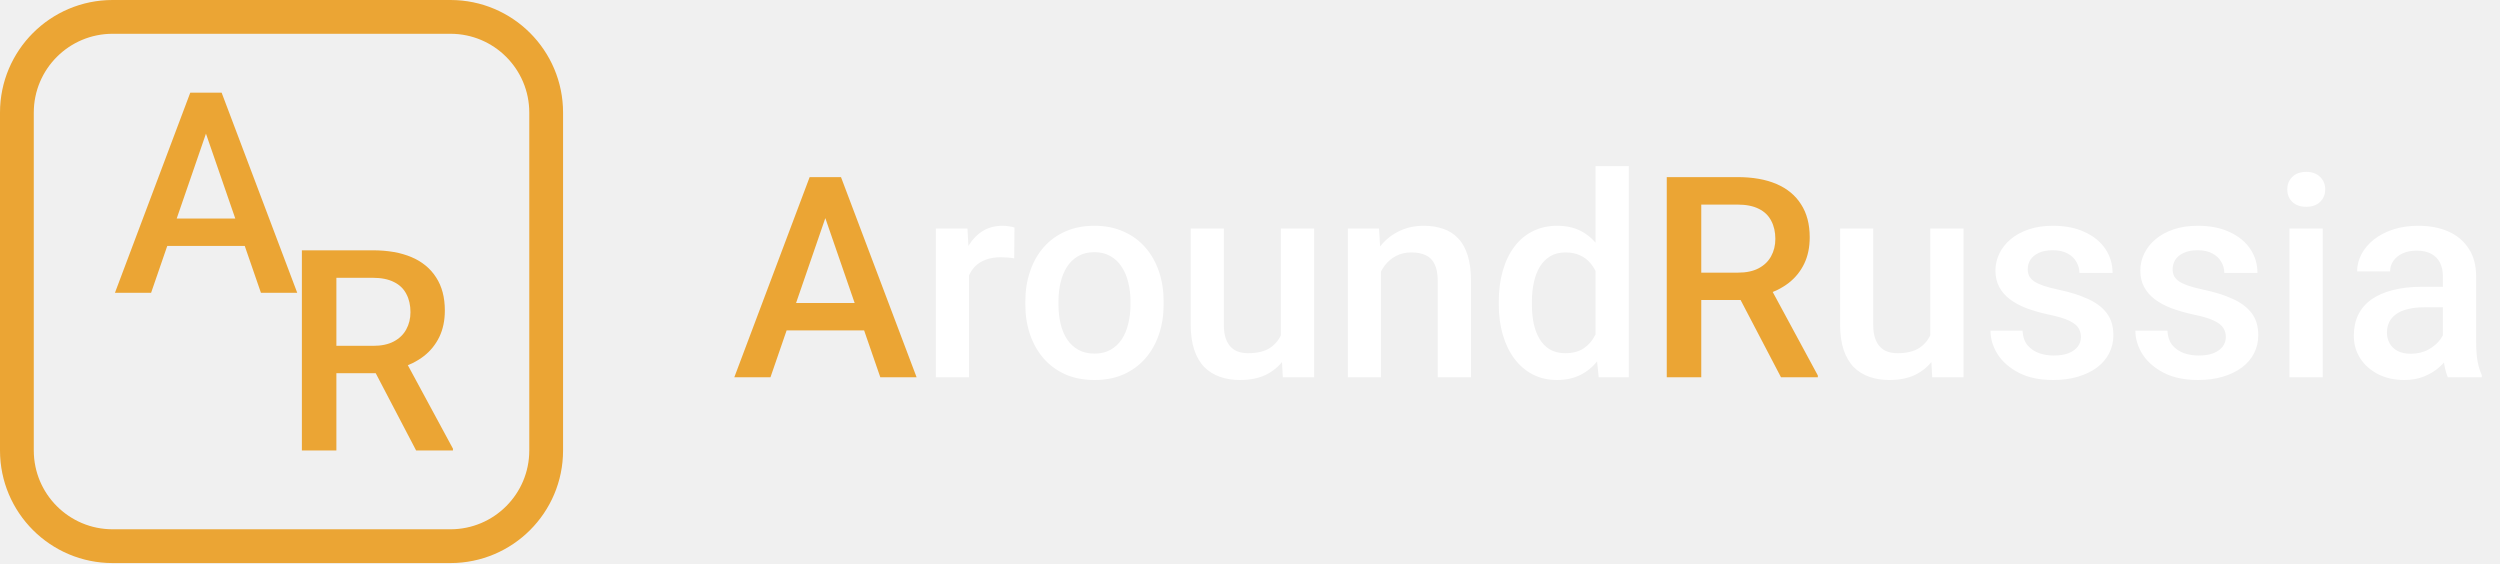
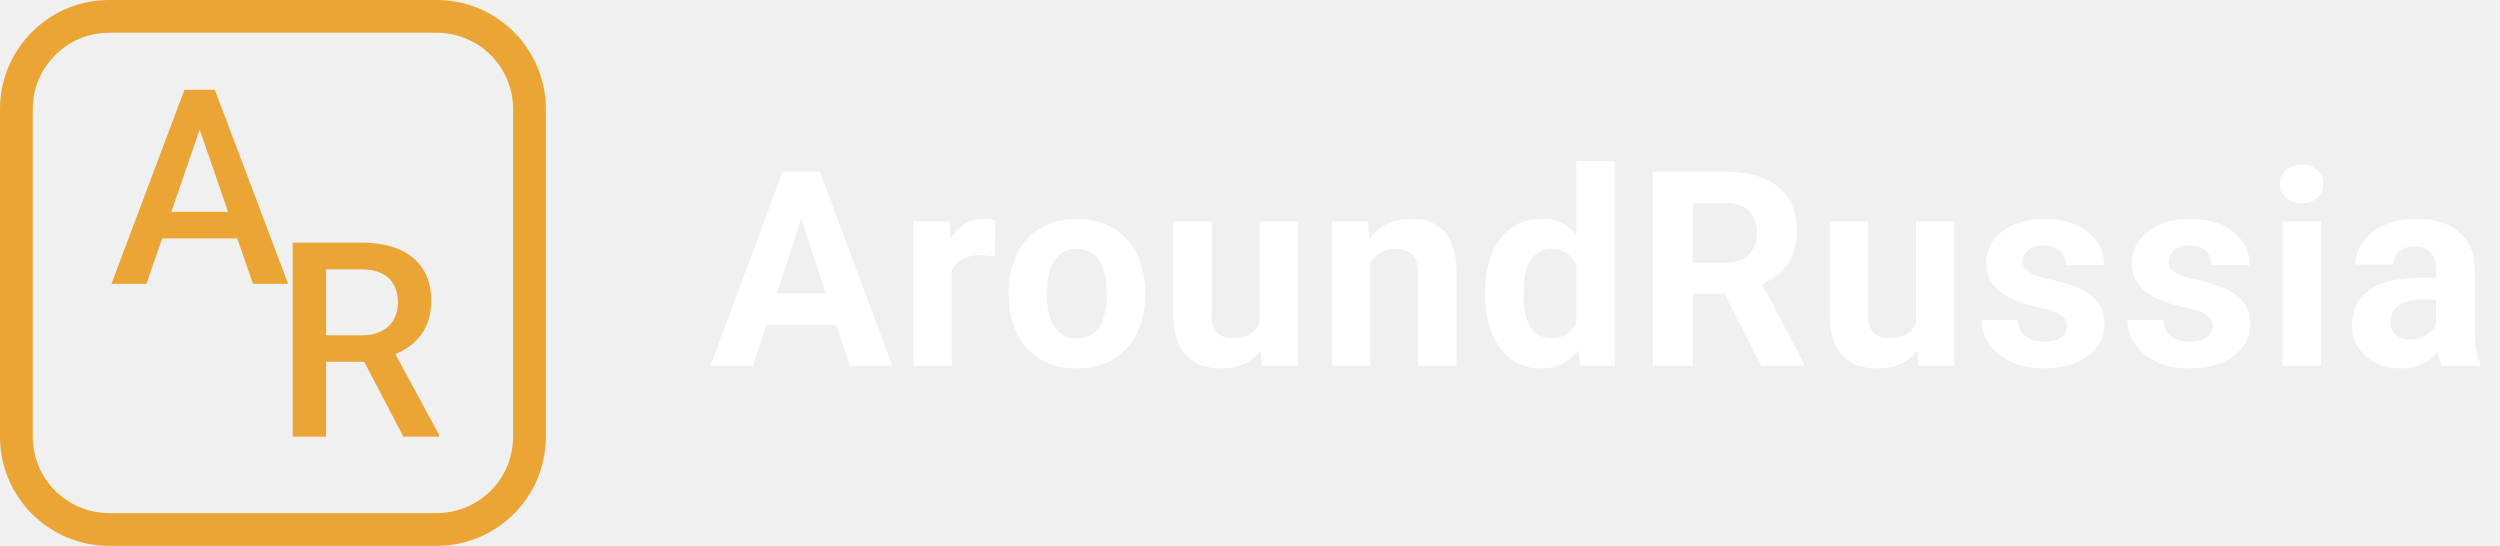
- <svg xmlns="http://www.w3.org/2000/svg" width="222" height="50" viewBox="0 0 222 50" fill="none">
+ <svg xmlns="http://www.w3.org/2000/svg" width="229" height="50" viewBox="0 0 229 50" fill="none">
  <path d="M18.728 10.595L13.418 26H10.207L16.897 8.227H18.948L18.728 10.595ZM23.171 26L17.849 10.595L17.617 8.227H19.68L26.394 26H23.171ZM22.915 19.408V21.837H13.247V19.408H22.915Z" fill="#EBA534" />
  <path d="M26.807 22.227H33.093C34.444 22.227 35.596 22.43 36.548 22.837C37.5 23.244 38.228 23.846 38.733 24.644C39.246 25.433 39.502 26.41 39.502 27.573C39.502 28.46 39.339 29.241 39.014 29.917C38.688 30.592 38.228 31.162 37.634 31.626C37.04 32.082 36.332 32.436 35.51 32.688L34.583 33.14H28.931L28.906 30.71H33.142C33.874 30.71 34.485 30.58 34.973 30.32C35.461 30.059 35.828 29.705 36.072 29.258C36.324 28.802 36.45 28.289 36.45 27.72C36.45 27.101 36.328 26.564 36.084 26.108C35.848 25.645 35.482 25.291 34.985 25.046C34.489 24.794 33.858 24.668 33.093 24.668H29.871V40H26.807V22.227ZM36.951 40L32.776 32.017L35.986 32.004L40.222 39.841V40H36.951Z" fill="#EBA534" />
  <rect x="1.5" y="1.5" width="47" height="47" rx="8.5" stroke="#EBA534" stroke-width="3" />
-   <path d="M73.728 18.095L68.418 33.5H65.207L71.897 15.727H73.948L73.728 18.095ZM78.171 33.5L72.849 18.095L72.617 15.727H74.68L81.394 33.5H78.171ZM77.915 26.908V29.337H68.247V26.908H77.915ZM148.008 15.727H154.294C155.645 15.727 156.797 15.93 157.749 16.337C158.701 16.744 159.43 17.346 159.934 18.144C160.447 18.933 160.703 19.91 160.703 21.073C160.703 21.96 160.54 22.741 160.215 23.417C159.889 24.092 159.43 24.662 158.835 25.126C158.241 25.582 157.533 25.936 156.711 26.188L155.784 26.64H150.132L150.107 24.21H154.343C155.076 24.21 155.686 24.08 156.174 23.82C156.663 23.559 157.029 23.205 157.273 22.758C157.525 22.302 157.651 21.789 157.651 21.22C157.651 20.601 157.529 20.064 157.285 19.608C157.049 19.145 156.683 18.791 156.187 18.546C155.69 18.294 155.059 18.168 154.294 18.168H151.072V33.5H148.008V15.727ZM158.152 33.5L153.977 25.517L157.188 25.504L161.423 33.341V33.5H158.152Z" fill="#EBA534" />
-   <path d="M86.045 22.807V33.5H83.103V20.292H85.911L86.045 22.807ZM90.085 20.206L90.061 22.941C89.882 22.908 89.687 22.884 89.475 22.868C89.272 22.851 89.068 22.843 88.865 22.843C88.36 22.843 87.917 22.916 87.534 23.063C87.152 23.201 86.83 23.405 86.57 23.673C86.317 23.934 86.122 24.251 85.984 24.625C85.846 25 85.764 25.419 85.74 25.883L85.068 25.932C85.068 25.102 85.15 24.332 85.312 23.625C85.475 22.916 85.719 22.294 86.045 21.757C86.379 21.22 86.794 20.801 87.29 20.5C87.795 20.198 88.376 20.048 89.036 20.048C89.215 20.048 89.406 20.064 89.609 20.097C89.821 20.129 89.98 20.166 90.085 20.206ZM91.05 27.043V26.762C91.05 25.81 91.188 24.927 91.465 24.113C91.742 23.291 92.14 22.579 92.661 21.977C93.19 21.366 93.833 20.894 94.59 20.561C95.355 20.219 96.217 20.048 97.178 20.048C98.146 20.048 99.009 20.219 99.766 20.561C100.531 20.894 101.178 21.366 101.707 21.977C102.236 22.579 102.638 23.291 102.915 24.113C103.192 24.927 103.33 25.81 103.33 26.762V27.043C103.33 27.995 103.192 28.878 102.915 29.691C102.638 30.505 102.236 31.217 101.707 31.828C101.178 32.43 100.535 32.902 99.778 33.244C99.021 33.577 98.162 33.744 97.202 33.744C96.234 33.744 95.367 33.577 94.602 33.244C93.845 32.902 93.202 32.43 92.673 31.828C92.144 31.217 91.742 30.505 91.465 29.691C91.188 28.878 91.05 27.995 91.05 27.043ZM93.992 26.762V27.043C93.992 27.637 94.053 28.198 94.175 28.727C94.297 29.256 94.488 29.72 94.749 30.119C95.009 30.517 95.343 30.831 95.749 31.059C96.156 31.287 96.641 31.4 97.202 31.4C97.747 31.4 98.219 31.287 98.618 31.059C99.025 30.831 99.359 30.517 99.619 30.119C99.88 29.72 100.071 29.256 100.193 28.727C100.323 28.198 100.388 27.637 100.388 27.043V26.762C100.388 26.176 100.323 25.622 100.193 25.102C100.071 24.573 99.876 24.105 99.607 23.698C99.347 23.291 99.013 22.974 98.606 22.746C98.207 22.51 97.731 22.392 97.178 22.392C96.624 22.392 96.144 22.51 95.737 22.746C95.338 22.974 95.009 23.291 94.749 23.698C94.488 24.105 94.297 24.573 94.175 25.102C94.053 25.622 93.992 26.176 93.992 26.762ZM113.743 30.387V20.292H116.697V33.5H113.914L113.743 30.387ZM114.158 27.641L115.146 27.616C115.146 28.503 115.049 29.321 114.854 30.07C114.658 30.81 114.357 31.457 113.95 32.011C113.543 32.556 113.022 32.983 112.388 33.292C111.753 33.594 110.992 33.744 110.105 33.744C109.462 33.744 108.872 33.651 108.335 33.463C107.798 33.276 107.334 32.987 106.943 32.597C106.561 32.206 106.264 31.697 106.052 31.071C105.841 30.444 105.735 29.695 105.735 28.825V20.292H108.677V28.849C108.677 29.329 108.734 29.732 108.848 30.058C108.962 30.375 109.116 30.631 109.312 30.827C109.507 31.022 109.735 31.16 109.995 31.242C110.256 31.323 110.532 31.364 110.825 31.364C111.663 31.364 112.323 31.201 112.803 30.875C113.291 30.542 113.637 30.094 113.84 29.533C114.052 28.971 114.158 28.34 114.158 27.641ZM122.629 23.112V33.5H119.688V20.292H122.458L122.629 23.112ZM122.104 26.408L121.152 26.395C121.16 25.46 121.291 24.601 121.543 23.82C121.803 23.039 122.161 22.367 122.617 21.806C123.081 21.244 123.634 20.813 124.277 20.512C124.92 20.203 125.636 20.048 126.426 20.048C127.061 20.048 127.634 20.137 128.147 20.316C128.668 20.487 129.111 20.768 129.478 21.159C129.852 21.549 130.137 22.058 130.332 22.685C130.527 23.303 130.625 24.064 130.625 24.967V33.5H127.671V24.955C127.671 24.32 127.577 23.82 127.39 23.454C127.211 23.079 126.947 22.815 126.597 22.66C126.255 22.497 125.828 22.416 125.315 22.416C124.81 22.416 124.359 22.522 123.96 22.733C123.561 22.945 123.223 23.234 122.947 23.6C122.678 23.966 122.471 24.39 122.324 24.87C122.178 25.35 122.104 25.863 122.104 26.408ZM141.685 30.766V14.75H144.639V33.5H141.965L141.685 30.766ZM133.091 27.043V26.786C133.091 25.785 133.209 24.874 133.445 24.052C133.681 23.222 134.023 22.51 134.47 21.916C134.918 21.313 135.463 20.854 136.106 20.536C136.749 20.211 137.473 20.048 138.279 20.048C139.076 20.048 139.776 20.203 140.378 20.512C140.981 20.821 141.493 21.265 141.917 21.842C142.34 22.412 142.677 23.096 142.93 23.893C143.182 24.683 143.361 25.561 143.467 26.53V27.348C143.361 28.292 143.182 29.154 142.93 29.936C142.677 30.717 142.34 31.392 141.917 31.962C141.493 32.532 140.977 32.971 140.366 33.28C139.764 33.59 139.06 33.744 138.254 33.744C137.457 33.744 136.737 33.577 136.094 33.244C135.459 32.91 134.918 32.442 134.47 31.84C134.023 31.238 133.681 30.53 133.445 29.716C133.209 28.894 133.091 28.003 133.091 27.043ZM136.033 26.786V27.043C136.033 27.645 136.086 28.206 136.191 28.727C136.305 29.248 136.48 29.708 136.716 30.106C136.952 30.497 137.257 30.806 137.632 31.034C138.014 31.254 138.47 31.364 138.999 31.364C139.666 31.364 140.216 31.217 140.647 30.924C141.078 30.631 141.416 30.237 141.66 29.74C141.912 29.236 142.083 28.674 142.173 28.056V25.846C142.124 25.366 142.022 24.919 141.868 24.503C141.721 24.088 141.522 23.726 141.27 23.417C141.017 23.1 140.704 22.855 140.33 22.685C139.963 22.506 139.528 22.416 139.023 22.416C138.486 22.416 138.031 22.53 137.656 22.758C137.282 22.986 136.973 23.299 136.729 23.698C136.493 24.096 136.318 24.56 136.204 25.089C136.09 25.618 136.033 26.184 136.033 26.786ZM171.409 30.387V20.292H174.363V33.5H171.58L171.409 30.387ZM171.824 27.641L172.812 27.616C172.812 28.503 172.715 29.321 172.52 30.07C172.324 30.81 172.023 31.457 171.616 32.011C171.209 32.556 170.688 32.983 170.054 33.292C169.419 33.594 168.658 33.744 167.771 33.744C167.128 33.744 166.538 33.651 166.001 33.463C165.464 33.276 165 32.987 164.609 32.597C164.227 32.206 163.93 31.697 163.718 31.071C163.507 30.444 163.401 29.695 163.401 28.825V20.292H166.343V28.849C166.343 29.329 166.4 29.732 166.514 30.058C166.628 30.375 166.782 30.631 166.978 30.827C167.173 31.022 167.401 31.16 167.661 31.242C167.922 31.323 168.198 31.364 168.491 31.364C169.329 31.364 169.989 31.201 170.469 30.875C170.957 30.542 171.303 30.094 171.506 29.533C171.718 28.971 171.824 28.34 171.824 27.641ZM184.788 29.923C184.788 29.63 184.714 29.366 184.568 29.13C184.421 28.886 184.141 28.666 183.726 28.471C183.319 28.275 182.716 28.096 181.919 27.934C181.219 27.779 180.576 27.596 179.99 27.384C179.412 27.165 178.916 26.9 178.501 26.591C178.086 26.282 177.764 25.915 177.537 25.492C177.309 25.069 177.195 24.581 177.195 24.027C177.195 23.49 177.313 22.982 177.549 22.502C177.785 22.021 178.123 21.598 178.562 21.232C179.001 20.866 179.535 20.577 180.161 20.365C180.796 20.154 181.504 20.048 182.285 20.048C183.392 20.048 184.34 20.235 185.129 20.609C185.927 20.976 186.537 21.476 186.96 22.111C187.384 22.738 187.595 23.445 187.595 24.235H184.653C184.653 23.885 184.564 23.559 184.385 23.258C184.214 22.949 183.953 22.701 183.604 22.514C183.254 22.318 182.814 22.221 182.285 22.221C181.781 22.221 181.361 22.302 181.028 22.465C180.702 22.619 180.458 22.823 180.295 23.075C180.141 23.328 180.063 23.604 180.063 23.905C180.063 24.125 180.104 24.324 180.186 24.503C180.275 24.674 180.422 24.833 180.625 24.98C180.828 25.118 181.105 25.248 181.455 25.37C181.813 25.492 182.261 25.61 182.798 25.724C183.807 25.936 184.674 26.208 185.398 26.542C186.13 26.867 186.692 27.291 187.083 27.811C187.473 28.324 187.668 28.975 187.668 29.765C187.668 30.351 187.542 30.888 187.29 31.376C187.046 31.856 186.688 32.275 186.216 32.633C185.744 32.983 185.178 33.256 184.519 33.451C183.868 33.647 183.136 33.744 182.322 33.744C181.125 33.744 180.112 33.533 179.282 33.109C178.452 32.678 177.821 32.129 177.39 31.461C176.967 30.786 176.755 30.086 176.755 29.362H179.6C179.632 29.907 179.783 30.342 180.051 30.668C180.328 30.985 180.67 31.217 181.077 31.364C181.492 31.502 181.919 31.571 182.358 31.571C182.887 31.571 183.331 31.502 183.689 31.364C184.047 31.217 184.32 31.022 184.507 30.778C184.694 30.526 184.788 30.241 184.788 29.923ZM197.654 29.923C197.654 29.63 197.581 29.366 197.434 29.13C197.288 28.886 197.007 28.666 196.592 28.471C196.185 28.275 195.583 28.096 194.785 27.934C194.085 27.779 193.442 27.596 192.856 27.384C192.279 27.165 191.782 26.9 191.367 26.591C190.952 26.282 190.631 25.915 190.403 25.492C190.175 25.069 190.061 24.581 190.061 24.027C190.061 23.49 190.179 22.982 190.415 22.502C190.651 22.021 190.989 21.598 191.428 21.232C191.868 20.866 192.401 20.577 193.027 20.365C193.662 20.154 194.37 20.048 195.151 20.048C196.258 20.048 197.206 20.235 197.996 20.609C198.793 20.976 199.403 21.476 199.827 22.111C200.25 22.738 200.461 23.445 200.461 24.235H197.52C197.52 23.885 197.43 23.559 197.251 23.258C197.08 22.949 196.82 22.701 196.47 22.514C196.12 22.318 195.68 22.221 195.151 22.221C194.647 22.221 194.228 22.302 193.894 22.465C193.569 22.619 193.324 22.823 193.162 23.075C193.007 23.328 192.93 23.604 192.93 23.905C192.93 24.125 192.97 24.324 193.052 24.503C193.141 24.674 193.288 24.833 193.491 24.98C193.695 25.118 193.971 25.248 194.321 25.37C194.679 25.492 195.127 25.61 195.664 25.724C196.673 25.936 197.54 26.208 198.264 26.542C198.997 26.867 199.558 27.291 199.949 27.811C200.339 28.324 200.535 28.975 200.535 29.765C200.535 30.351 200.409 30.888 200.156 31.376C199.912 31.856 199.554 32.275 199.082 32.633C198.61 32.983 198.044 33.256 197.385 33.451C196.734 33.647 196.002 33.744 195.188 33.744C193.992 33.744 192.979 33.533 192.148 33.109C191.318 32.678 190.688 32.129 190.256 31.461C189.833 30.786 189.622 30.086 189.622 29.362H192.466C192.498 29.907 192.649 30.342 192.917 30.668C193.194 30.985 193.536 31.217 193.943 31.364C194.358 31.502 194.785 31.571 195.225 31.571C195.754 31.571 196.197 31.502 196.555 31.364C196.913 31.217 197.186 31.022 197.373 30.778C197.56 30.526 197.654 30.241 197.654 29.923ZM206.26 20.292V33.5H203.306V20.292H206.26ZM203.11 16.825C203.11 16.378 203.257 16.007 203.55 15.714C203.851 15.413 204.266 15.263 204.795 15.263C205.316 15.263 205.727 15.413 206.028 15.714C206.329 16.007 206.479 16.378 206.479 16.825C206.479 17.265 206.329 17.631 206.028 17.924C205.727 18.217 205.316 18.363 204.795 18.363C204.266 18.363 203.851 18.217 203.55 17.924C203.257 17.631 203.11 17.265 203.11 16.825ZM216.929 30.851V24.552C216.929 24.08 216.843 23.673 216.672 23.331C216.501 22.99 216.241 22.725 215.891 22.538C215.549 22.351 215.118 22.257 214.597 22.257C214.117 22.257 213.702 22.339 213.352 22.502C213.002 22.664 212.729 22.884 212.534 23.161C212.339 23.437 212.241 23.751 212.241 24.101H209.312C209.312 23.58 209.438 23.075 209.69 22.587C209.942 22.099 210.308 21.663 210.789 21.281C211.269 20.898 211.842 20.597 212.51 20.377C213.177 20.158 213.926 20.048 214.756 20.048C215.749 20.048 216.628 20.215 217.393 20.548C218.166 20.882 218.772 21.387 219.211 22.062C219.659 22.729 219.883 23.567 219.883 24.577V30.448C219.883 31.05 219.924 31.592 220.005 32.072C220.094 32.544 220.221 32.955 220.383 33.305V33.5H217.368C217.23 33.183 217.12 32.78 217.039 32.291C216.965 31.795 216.929 31.315 216.929 30.851ZM217.356 25.468L217.38 27.287H215.269C214.723 27.287 214.243 27.34 213.828 27.445C213.413 27.543 213.067 27.689 212.791 27.885C212.514 28.08 212.306 28.316 212.168 28.593C212.03 28.869 211.96 29.183 211.96 29.533C211.96 29.883 212.042 30.204 212.205 30.497C212.367 30.782 212.603 31.006 212.913 31.169C213.23 31.331 213.612 31.413 214.06 31.413C214.662 31.413 215.187 31.291 215.635 31.046C216.09 30.794 216.449 30.489 216.709 30.131C216.969 29.765 217.108 29.419 217.124 29.093L218.076 30.399C217.979 30.733 217.812 31.091 217.576 31.474C217.34 31.856 217.03 32.222 216.648 32.572C216.274 32.914 215.822 33.195 215.293 33.415C214.772 33.634 214.17 33.744 213.486 33.744C212.624 33.744 211.855 33.573 211.179 33.231C210.504 32.882 209.975 32.414 209.592 31.828C209.21 31.234 209.019 30.562 209.019 29.814C209.019 29.114 209.149 28.495 209.409 27.958C209.678 27.413 210.068 26.957 210.581 26.591C211.102 26.225 211.737 25.948 212.485 25.761C213.234 25.565 214.089 25.468 215.049 25.468H217.356Z" fill="white" />
+   <path d="M73.814 18.766L68.98 33.5H65.085L71.689 15.727H74.168L73.814 18.766ZM77.83 33.5L72.983 18.766L72.593 15.727H75.095L81.736 33.5H77.83ZM77.61 26.884V29.752H68.223V26.884H77.61ZM87.18 23.173V33.5H83.664V20.292H86.972L87.18 23.173ZM91.159 20.206L91.098 23.466C90.927 23.441 90.72 23.421 90.476 23.405C90.24 23.38 90.024 23.368 89.829 23.368C89.332 23.368 88.901 23.433 88.535 23.564C88.177 23.686 87.876 23.869 87.631 24.113C87.395 24.357 87.216 24.654 87.094 25.004C86.98 25.354 86.915 25.753 86.899 26.2L86.191 25.98C86.191 25.126 86.276 24.341 86.447 23.625C86.618 22.9 86.866 22.27 87.192 21.732C87.526 21.195 87.933 20.78 88.413 20.487C88.893 20.194 89.442 20.048 90.061 20.048C90.256 20.048 90.455 20.064 90.659 20.097C90.862 20.121 91.029 20.158 91.159 20.206ZM92.392 27.03V26.774C92.392 25.805 92.53 24.914 92.807 24.101C93.083 23.279 93.486 22.567 94.015 21.964C94.544 21.362 95.195 20.894 95.968 20.561C96.741 20.219 97.628 20.048 98.629 20.048C99.63 20.048 100.521 20.219 101.303 20.561C102.084 20.894 102.739 21.362 103.268 21.964C103.805 22.567 104.212 23.279 104.489 24.101C104.765 24.914 104.904 25.805 104.904 26.774V27.03C104.904 27.991 104.765 28.882 104.489 29.704C104.212 30.517 103.805 31.23 103.268 31.84C102.739 32.442 102.088 32.91 101.315 33.244C100.542 33.577 99.655 33.744 98.654 33.744C97.653 33.744 96.762 33.577 95.981 33.244C95.207 32.91 94.552 32.442 94.015 31.84C93.486 31.23 93.083 30.517 92.807 29.704C92.53 28.882 92.392 27.991 92.392 27.03ZM95.907 26.774V27.03C95.907 27.584 95.956 28.1 96.054 28.581C96.151 29.061 96.306 29.484 96.518 29.85C96.737 30.208 97.022 30.489 97.372 30.692C97.722 30.896 98.149 30.998 98.654 30.998C99.142 30.998 99.561 30.896 99.911 30.692C100.261 30.489 100.542 30.208 100.753 29.85C100.965 29.484 101.12 29.061 101.217 28.581C101.323 28.1 101.376 27.584 101.376 27.03V26.774C101.376 26.237 101.323 25.732 101.217 25.26C101.12 24.78 100.961 24.357 100.741 23.991C100.53 23.616 100.249 23.323 99.899 23.112C99.549 22.9 99.126 22.794 98.629 22.794C98.133 22.794 97.71 22.9 97.36 23.112C97.018 23.323 96.737 23.616 96.518 23.991C96.306 24.357 96.151 24.78 96.054 25.26C95.956 25.732 95.907 26.237 95.907 26.774ZM115.377 30.338V20.292H118.893V33.5H115.584L115.377 30.338ZM115.768 27.628L116.805 27.604C116.805 28.483 116.703 29.301 116.5 30.058C116.297 30.806 115.991 31.457 115.584 32.011C115.178 32.556 114.665 32.983 114.046 33.292C113.428 33.594 112.7 33.744 111.861 33.744C111.218 33.744 110.624 33.655 110.079 33.476C109.542 33.288 109.078 32.999 108.688 32.609C108.305 32.21 108.004 31.701 107.784 31.083C107.573 30.456 107.467 29.704 107.467 28.825V20.292H110.982V28.849C110.982 29.24 111.027 29.569 111.117 29.838C111.214 30.106 111.349 30.326 111.52 30.497C111.69 30.668 111.89 30.79 112.118 30.863C112.354 30.936 112.614 30.973 112.899 30.973C113.623 30.973 114.193 30.827 114.608 30.534C115.031 30.241 115.328 29.842 115.499 29.337C115.678 28.825 115.768 28.255 115.768 27.628ZM125.521 23.112V33.5H122.005V20.292H125.301L125.521 23.112ZM125.008 26.432H124.056C124.056 25.456 124.182 24.577 124.434 23.795C124.686 23.006 125.04 22.335 125.496 21.781C125.952 21.22 126.493 20.793 127.12 20.5C127.754 20.198 128.462 20.048 129.244 20.048C129.862 20.048 130.428 20.137 130.94 20.316C131.453 20.495 131.893 20.78 132.259 21.171C132.633 21.561 132.918 22.078 133.113 22.721C133.317 23.364 133.418 24.149 133.418 25.077V33.5H129.878V25.065C129.878 24.479 129.797 24.023 129.634 23.698C129.472 23.372 129.231 23.144 128.914 23.014C128.605 22.876 128.222 22.807 127.767 22.807C127.295 22.807 126.884 22.9 126.534 23.087C126.192 23.275 125.907 23.535 125.679 23.869C125.459 24.194 125.293 24.577 125.179 25.016C125.065 25.456 125.008 25.928 125.008 26.432ZM144.392 30.619V14.75H147.932V33.5H144.746L144.392 30.619ZM136.042 27.055V26.798C136.042 25.789 136.156 24.874 136.384 24.052C136.612 23.222 136.946 22.51 137.385 21.916C137.825 21.322 138.366 20.862 139.009 20.536C139.652 20.211 140.384 20.048 141.206 20.048C141.979 20.048 142.655 20.211 143.232 20.536C143.818 20.862 144.315 21.326 144.722 21.928C145.137 22.522 145.47 23.226 145.723 24.04C145.975 24.845 146.158 25.728 146.272 26.689V27.25C146.158 28.17 145.975 29.024 145.723 29.814C145.47 30.603 145.137 31.295 144.722 31.889C144.315 32.475 143.818 32.93 143.232 33.256C142.646 33.581 141.963 33.744 141.182 33.744C140.36 33.744 139.627 33.577 138.984 33.244C138.35 32.91 137.812 32.442 137.373 31.84C136.942 31.238 136.612 30.53 136.384 29.716C136.156 28.902 136.042 28.015 136.042 27.055ZM139.558 26.798V27.055C139.558 27.6 139.599 28.109 139.68 28.581C139.77 29.053 139.912 29.472 140.107 29.838C140.311 30.196 140.571 30.477 140.889 30.68C141.214 30.875 141.609 30.973 142.073 30.973C142.675 30.973 143.171 30.839 143.562 30.57C143.953 30.294 144.25 29.915 144.453 29.435C144.665 28.955 144.787 28.401 144.819 27.775V26.176C144.795 25.663 144.722 25.203 144.6 24.796C144.486 24.381 144.315 24.027 144.087 23.734C143.867 23.441 143.59 23.213 143.257 23.051C142.931 22.888 142.545 22.807 142.097 22.807C141.641 22.807 141.251 22.912 140.925 23.124C140.6 23.328 140.335 23.608 140.132 23.966C139.937 24.324 139.79 24.748 139.692 25.236C139.603 25.716 139.558 26.237 139.558 26.798ZM151.398 15.727H158.027C159.386 15.727 160.554 15.93 161.53 16.337C162.515 16.744 163.272 17.346 163.801 18.144C164.33 18.941 164.594 19.922 164.594 21.085C164.594 22.038 164.431 22.855 164.106 23.539C163.789 24.215 163.337 24.78 162.751 25.236C162.173 25.683 161.494 26.041 160.712 26.31L159.553 26.92H153.791L153.767 24.064H158.051C158.694 24.064 159.227 23.95 159.65 23.722C160.074 23.494 160.391 23.177 160.603 22.77C160.822 22.363 160.932 21.891 160.932 21.354C160.932 20.784 160.826 20.292 160.615 19.877C160.403 19.462 160.082 19.145 159.65 18.925C159.219 18.705 158.678 18.595 158.027 18.595H155.061V33.5H151.398V15.727ZM161.335 33.5L157.282 25.578L161.152 25.553L165.253 33.329V33.5H161.335ZM175.507 30.338V20.292H179.022V33.5H175.714L175.507 30.338ZM175.897 27.628L176.935 27.604C176.935 28.483 176.833 29.301 176.63 30.058C176.426 30.806 176.121 31.457 175.714 32.011C175.307 32.556 174.795 32.983 174.176 33.292C173.558 33.594 172.829 33.744 171.991 33.744C171.348 33.744 170.754 33.655 170.209 33.476C169.672 33.288 169.208 32.999 168.817 32.609C168.435 32.21 168.134 31.701 167.914 31.083C167.702 30.456 167.597 29.704 167.597 28.825V20.292H171.112V28.849C171.112 29.24 171.157 29.569 171.247 29.838C171.344 30.106 171.479 30.326 171.649 30.497C171.82 30.668 172.02 30.79 172.248 30.863C172.484 30.936 172.744 30.973 173.029 30.973C173.753 30.973 174.323 30.827 174.738 30.534C175.161 30.241 175.458 29.842 175.629 29.337C175.808 28.825 175.897 28.255 175.897 27.628ZM189.349 29.85C189.349 29.598 189.276 29.37 189.129 29.166C188.983 28.963 188.71 28.776 188.312 28.605C187.921 28.426 187.355 28.263 186.615 28.117C185.947 27.97 185.325 27.787 184.747 27.567C184.177 27.34 183.681 27.067 183.258 26.75C182.843 26.432 182.517 26.058 182.281 25.627C182.045 25.187 181.927 24.686 181.927 24.125C181.927 23.572 182.045 23.051 182.281 22.562C182.525 22.074 182.871 21.643 183.319 21.269C183.775 20.886 184.328 20.589 184.979 20.377C185.638 20.158 186.379 20.048 187.201 20.048C188.348 20.048 189.333 20.231 190.155 20.597C190.985 20.963 191.62 21.468 192.059 22.111C192.507 22.746 192.73 23.47 192.73 24.284H189.215C189.215 23.942 189.142 23.637 188.995 23.368C188.857 23.091 188.637 22.876 188.336 22.721C188.043 22.558 187.66 22.477 187.188 22.477C186.798 22.477 186.46 22.546 186.175 22.685C185.89 22.815 185.671 22.994 185.516 23.222C185.37 23.441 185.296 23.686 185.296 23.954C185.296 24.158 185.337 24.341 185.418 24.503C185.508 24.658 185.65 24.8 185.846 24.931C186.041 25.061 186.293 25.183 186.603 25.297C186.92 25.403 187.311 25.5 187.774 25.59C188.727 25.785 189.577 26.041 190.326 26.359C191.074 26.668 191.668 27.091 192.108 27.628C192.547 28.157 192.767 28.853 192.767 29.716C192.767 30.302 192.637 30.839 192.376 31.327C192.116 31.815 191.742 32.243 191.253 32.609C190.765 32.967 190.179 33.248 189.496 33.451C188.82 33.647 188.059 33.744 187.213 33.744C185.984 33.744 184.942 33.524 184.088 33.085C183.242 32.645 182.599 32.088 182.159 31.413C181.728 30.729 181.512 30.029 181.512 29.313H184.845C184.861 29.793 184.983 30.18 185.211 30.473C185.447 30.766 185.744 30.977 186.102 31.107C186.468 31.238 186.863 31.303 187.286 31.303C187.742 31.303 188.12 31.242 188.421 31.12C188.722 30.989 188.95 30.819 189.105 30.607C189.268 30.387 189.349 30.135 189.349 29.85ZM202.691 29.85C202.691 29.598 202.618 29.37 202.471 29.166C202.325 28.963 202.052 28.776 201.653 28.605C201.263 28.426 200.697 28.263 199.957 28.117C199.289 27.97 198.667 27.787 198.089 27.567C197.519 27.34 197.023 27.067 196.6 26.75C196.185 26.432 195.859 26.058 195.623 25.627C195.387 25.187 195.269 24.686 195.269 24.125C195.269 23.572 195.387 23.051 195.623 22.562C195.867 22.074 196.213 21.643 196.661 21.269C197.116 20.886 197.67 20.589 198.321 20.377C198.98 20.158 199.721 20.048 200.542 20.048C201.69 20.048 202.675 20.231 203.497 20.597C204.327 20.963 204.961 21.468 205.401 22.111C205.848 22.746 206.072 23.47 206.072 24.284H202.557C202.557 23.942 202.483 23.637 202.337 23.368C202.199 23.091 201.979 22.876 201.678 22.721C201.385 22.558 201.002 22.477 200.53 22.477C200.14 22.477 199.802 22.546 199.517 22.685C199.232 22.815 199.013 22.994 198.858 23.222C198.711 23.441 198.638 23.686 198.638 23.954C198.638 24.158 198.679 24.341 198.76 24.503C198.85 24.658 198.992 24.8 199.188 24.931C199.383 25.061 199.635 25.183 199.944 25.297C200.262 25.403 200.652 25.5 201.116 25.59C202.068 25.785 202.919 26.041 203.667 26.359C204.416 26.668 205.01 27.091 205.45 27.628C205.889 28.157 206.109 28.853 206.109 29.716C206.109 30.302 205.979 30.839 205.718 31.327C205.458 31.815 205.083 32.243 204.595 32.609C204.107 32.967 203.521 33.248 202.837 33.451C202.162 33.647 201.401 33.744 200.555 33.744C199.326 33.744 198.284 33.524 197.43 33.085C196.583 32.645 195.94 32.088 195.501 31.413C195.07 30.729 194.854 30.029 194.854 29.313H198.187C198.203 29.793 198.325 30.18 198.553 30.473C198.789 30.766 199.086 30.977 199.444 31.107C199.81 31.238 200.205 31.303 200.628 31.303C201.084 31.303 201.462 31.242 201.763 31.12C202.064 30.989 202.292 30.819 202.447 30.607C202.61 30.387 202.691 30.135 202.691 29.85ZM212.603 20.292V33.5H209.075V20.292H212.603ZM208.855 16.85C208.855 16.337 209.034 15.914 209.392 15.58C209.75 15.246 210.23 15.08 210.833 15.08C211.427 15.08 211.903 15.246 212.261 15.58C212.627 15.914 212.81 16.337 212.81 16.85C212.81 17.362 212.627 17.785 212.261 18.119C211.903 18.453 211.427 18.62 210.833 18.62C210.23 18.62 209.75 18.453 209.392 18.119C209.034 17.785 208.855 17.362 208.855 16.85ZM223.137 30.521V24.638C223.137 24.215 223.068 23.852 222.929 23.551C222.791 23.242 222.575 23.002 222.282 22.831C221.997 22.66 221.627 22.575 221.171 22.575C220.781 22.575 220.443 22.644 220.158 22.782C219.873 22.912 219.654 23.104 219.499 23.356C219.344 23.6 219.267 23.889 219.267 24.223H215.751C215.751 23.661 215.882 23.128 216.142 22.623C216.403 22.119 216.781 21.675 217.277 21.293C217.774 20.902 218.364 20.597 219.047 20.377C219.739 20.158 220.512 20.048 221.367 20.048C222.392 20.048 223.304 20.219 224.101 20.561C224.899 20.902 225.525 21.415 225.981 22.099C226.445 22.782 226.677 23.637 226.677 24.662V30.314C226.677 31.038 226.722 31.632 226.811 32.096C226.901 32.552 227.031 32.951 227.202 33.292V33.5H223.649C223.479 33.142 223.348 32.694 223.259 32.157C223.177 31.612 223.137 31.067 223.137 30.521ZM223.601 25.456L223.625 27.445H221.66C221.196 27.445 220.793 27.498 220.451 27.604C220.109 27.71 219.829 27.86 219.609 28.056C219.389 28.243 219.226 28.463 219.121 28.715C219.023 28.967 218.974 29.244 218.974 29.545C218.974 29.846 219.043 30.119 219.182 30.363C219.32 30.599 219.519 30.786 219.78 30.924C220.04 31.055 220.345 31.12 220.695 31.12C221.224 31.12 221.684 31.014 222.075 30.802C222.465 30.591 222.766 30.33 222.978 30.021C223.198 29.712 223.312 29.419 223.32 29.142L224.248 30.631C224.117 30.965 223.938 31.311 223.71 31.669C223.491 32.027 223.21 32.365 222.868 32.682C222.526 32.991 222.115 33.248 221.635 33.451C221.155 33.647 220.585 33.744 219.926 33.744C219.088 33.744 218.327 33.577 217.644 33.244C216.968 32.902 216.431 32.434 216.032 31.84C215.642 31.238 215.446 30.554 215.446 29.789C215.446 29.097 215.576 28.483 215.837 27.946C216.097 27.409 216.48 26.957 216.984 26.591C217.497 26.216 218.136 25.936 218.901 25.748C219.666 25.553 220.553 25.456 221.562 25.456H223.601Z" fill="white" />
</svg>
